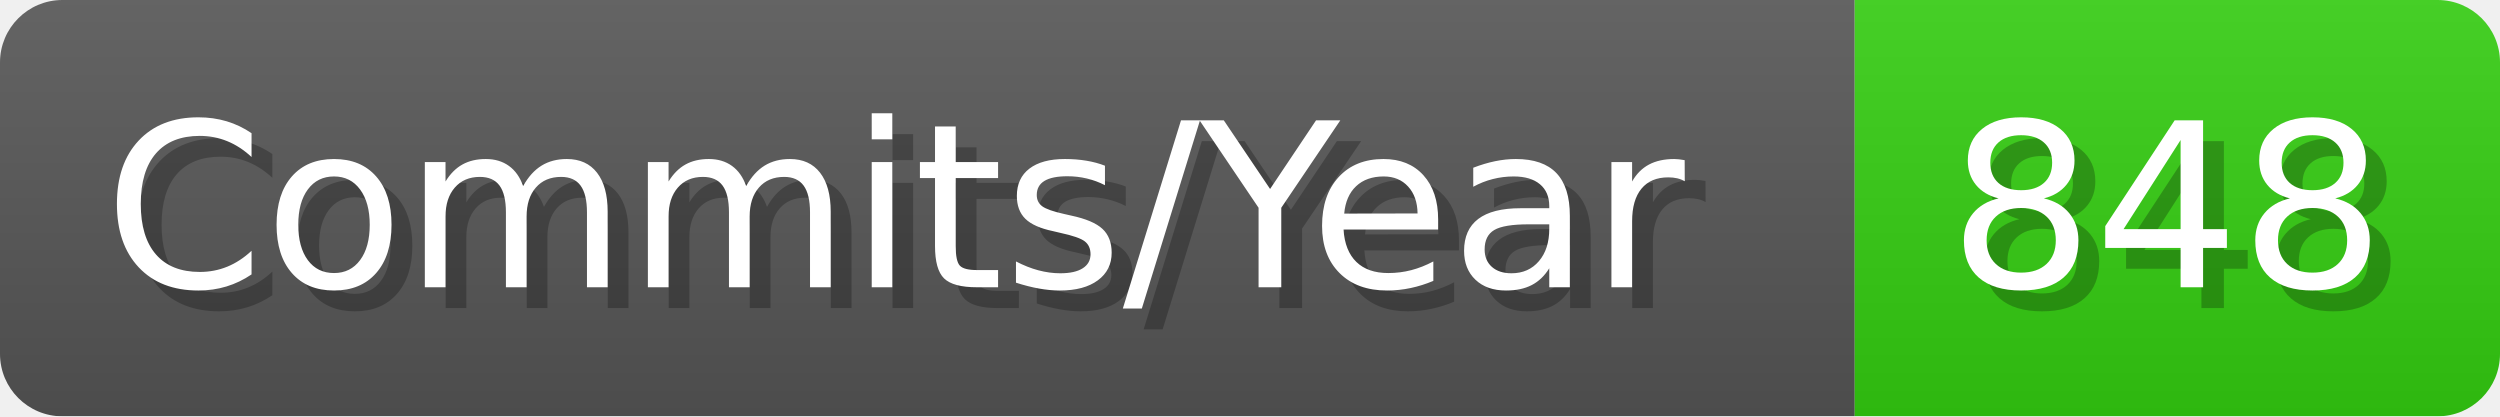
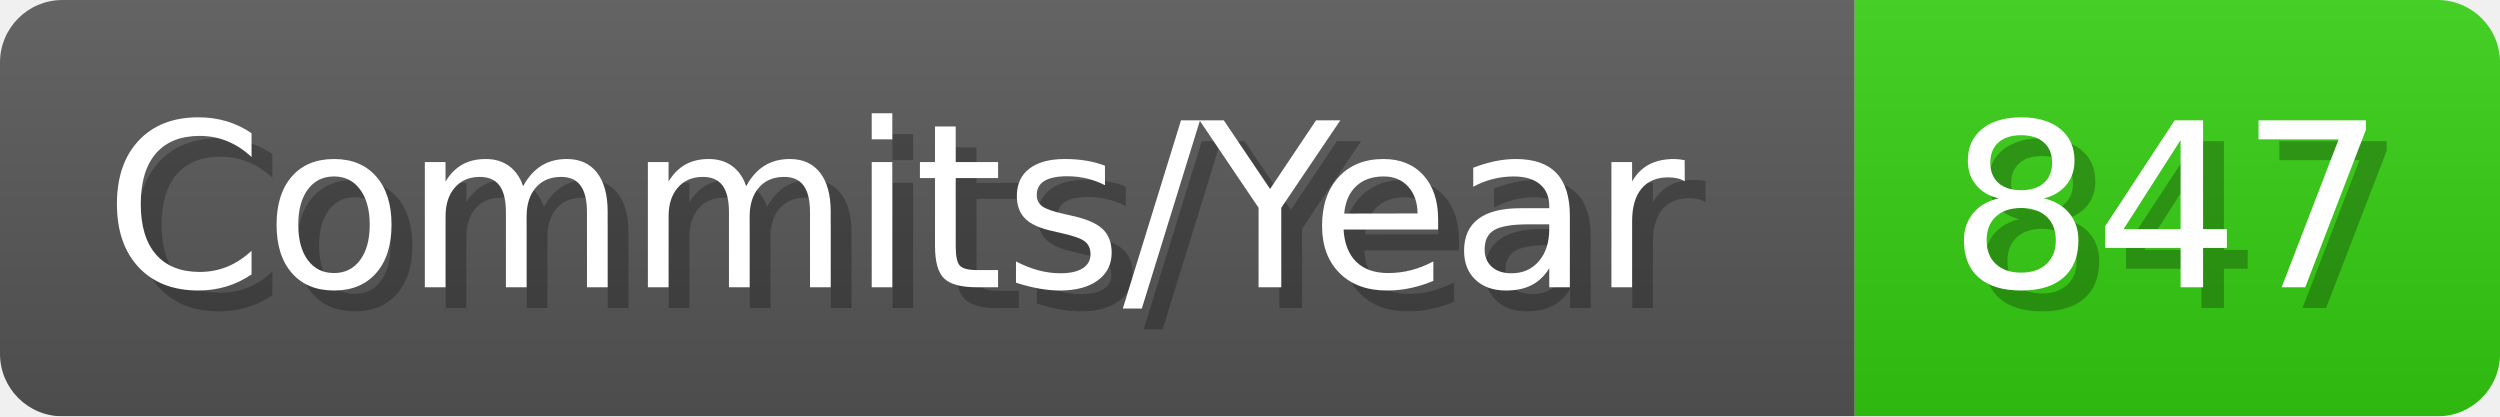
- <svg xmlns="http://www.w3.org/2000/svg" width="120.1" height="20" viewBox="0 0 1201 200" role="img" aria-label="Commits/Year: 848">
+ <svg xmlns="http://www.w3.org/2000/svg" width="120.1" height="20" viewBox="0 0 1201 200" role="img" aria-label="Commits/Year: 847">
  <linearGradient id="aUPdi" x2="0" y2="100%">
    <stop offset="0" stop-opacity=".1" stop-color="#EEE" />
    <stop offset="1" stop-opacity=".1" />
  </linearGradient>
  <mask id="WfAiQ">
    <rect width="1201" height="200" rx="30" fill="#FFF" />
  </mask>
  <g mask="url(#WfAiQ)">
    <rect width="891" height="200" fill="#555" />
    <rect width="310" height="200" fill="#3C1" x="891" />
    <rect width="1201" height="200" fill="url(#aUPdi)" />
  </g>
  <g aria-hidden="true" fill="#fff" text-anchor="start" font-family="Verdana,DejaVu Sans,sans-serif" font-size="110">
    <text x="60" y="148" textLength="791" fill="#000" opacity="0.25">Commits/Year</text>
    <text x="50" y="138" textLength="791">Commits/Year</text>
-     <text x="946" y="148" textLength="210" fill="#000" opacity="0.25">848</text>
-     <text x="936" y="138" textLength="210">848</text>
+     <text x="946" y="148" textLength="210" fill="#000" opacity="0.25">847</text>
+     <text x="936" y="138" textLength="210">847</text>
  </g>
</svg>
